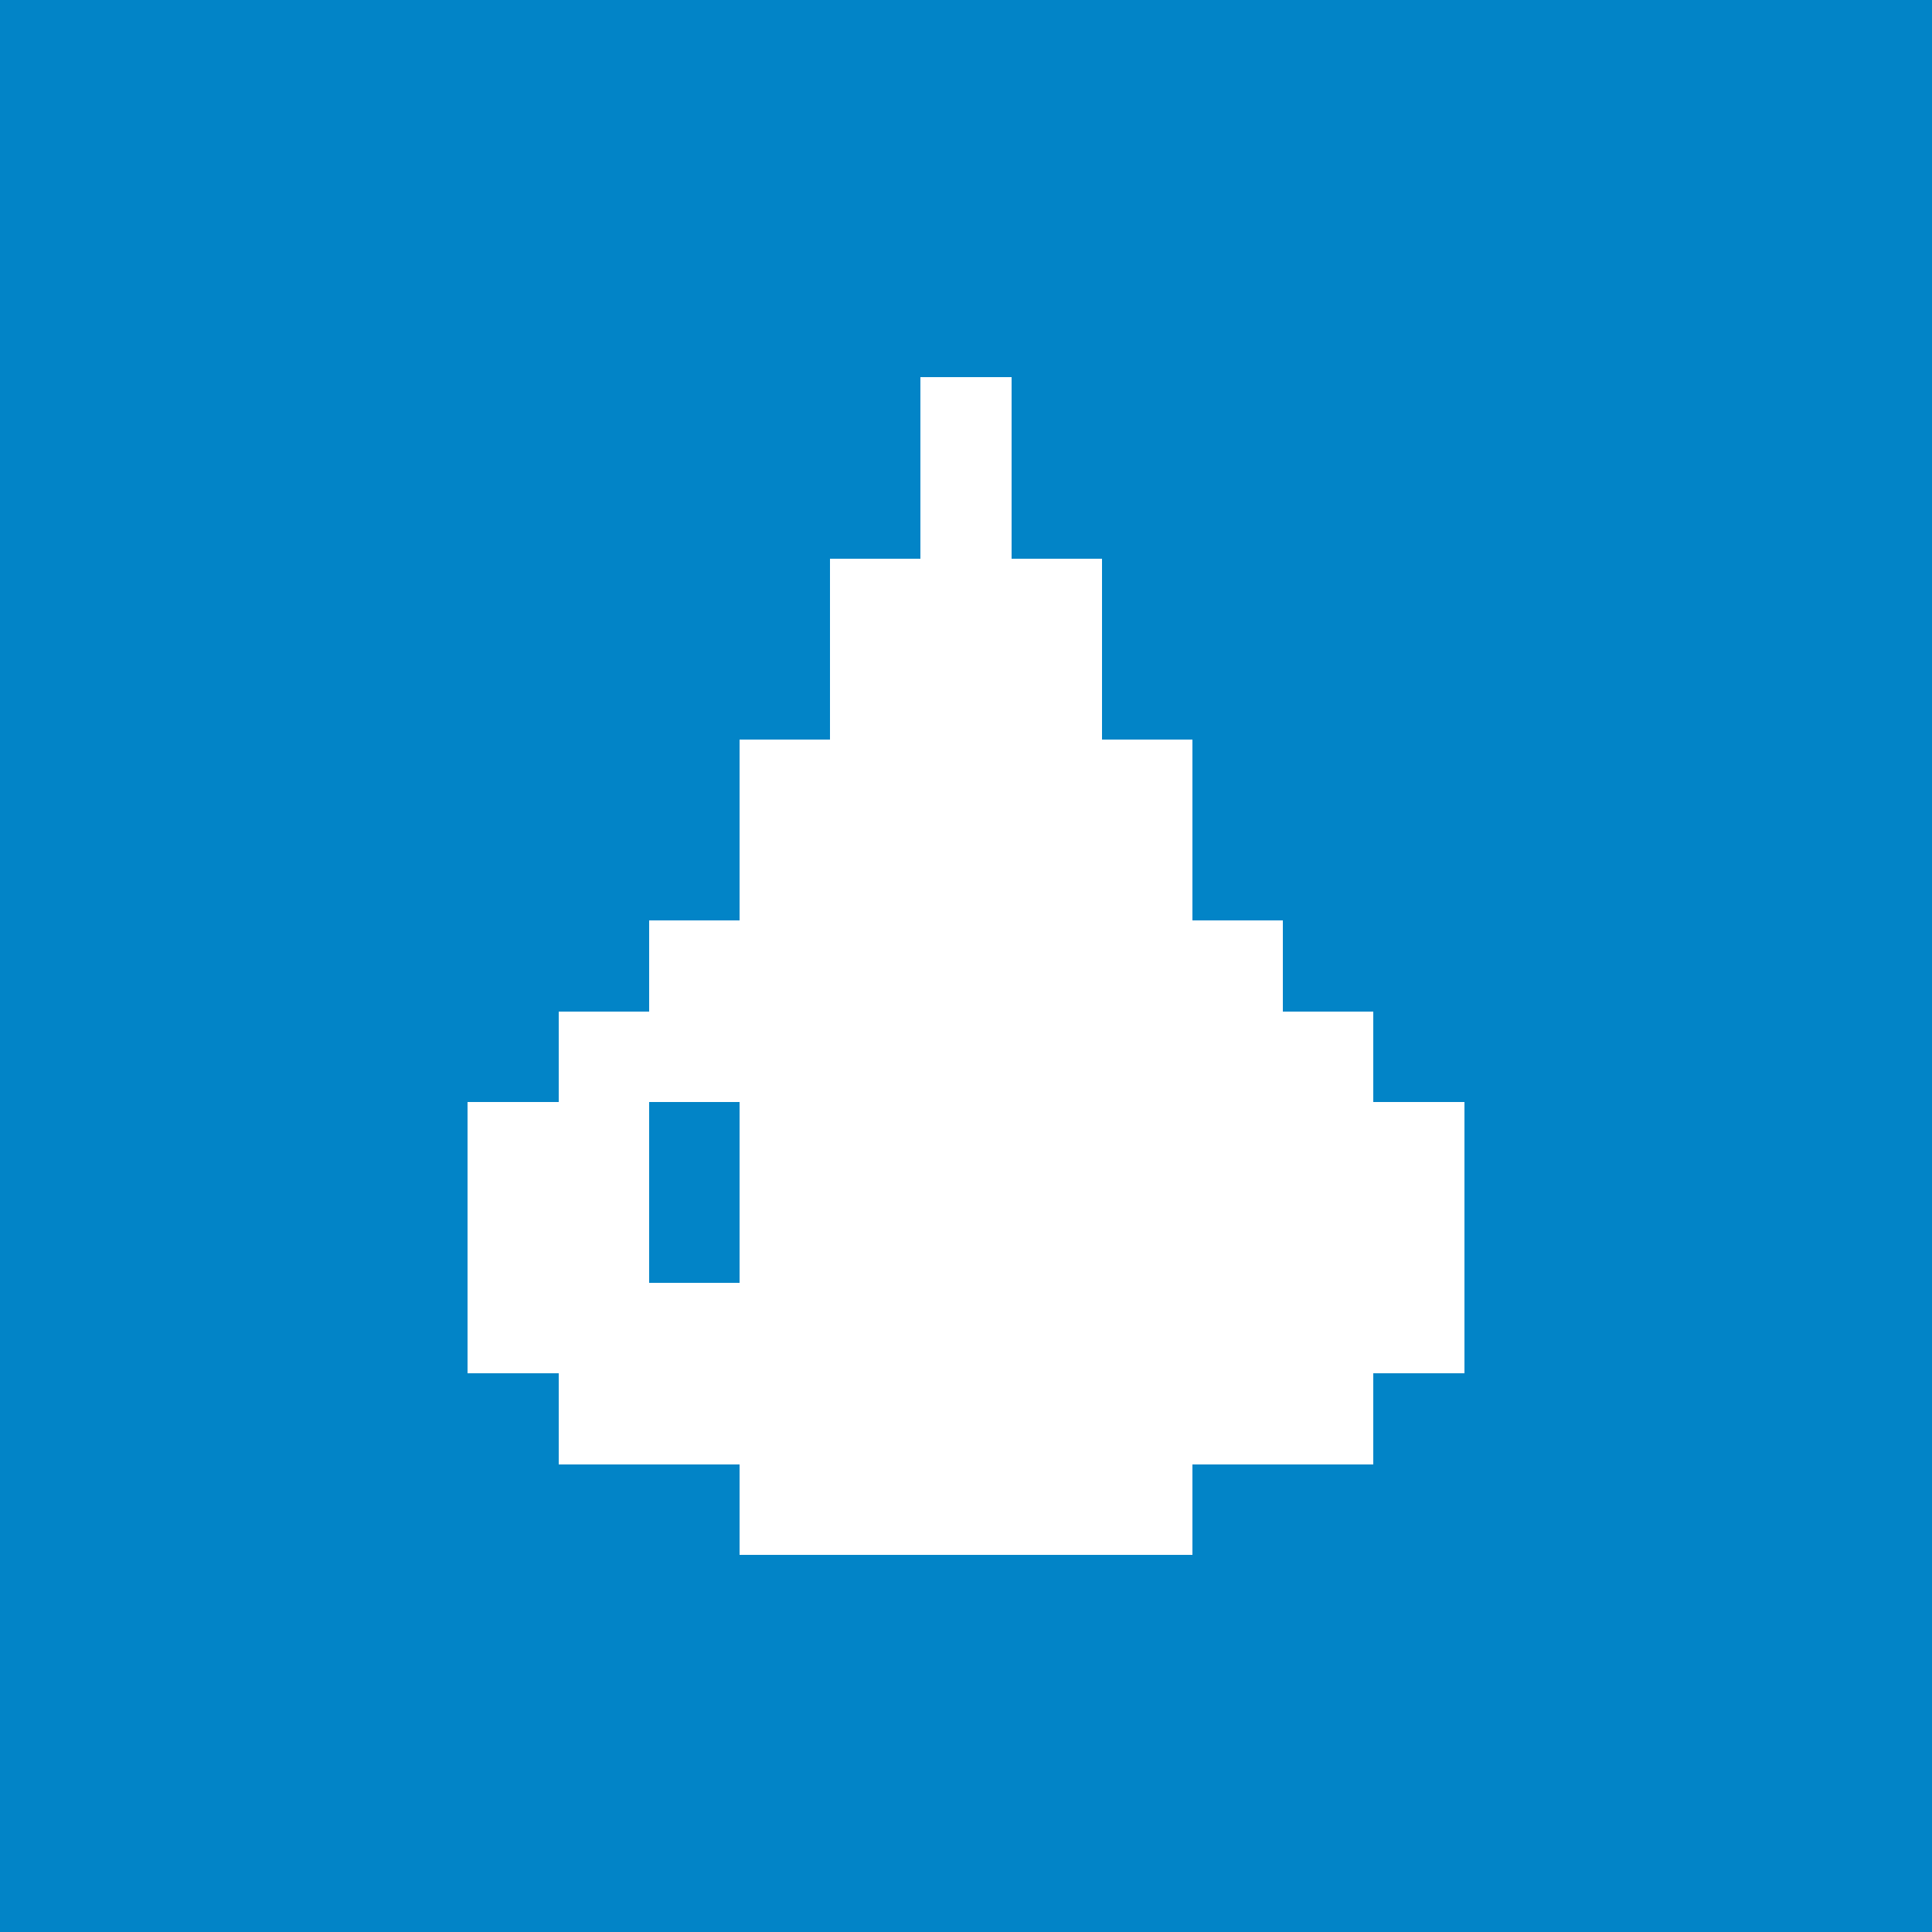
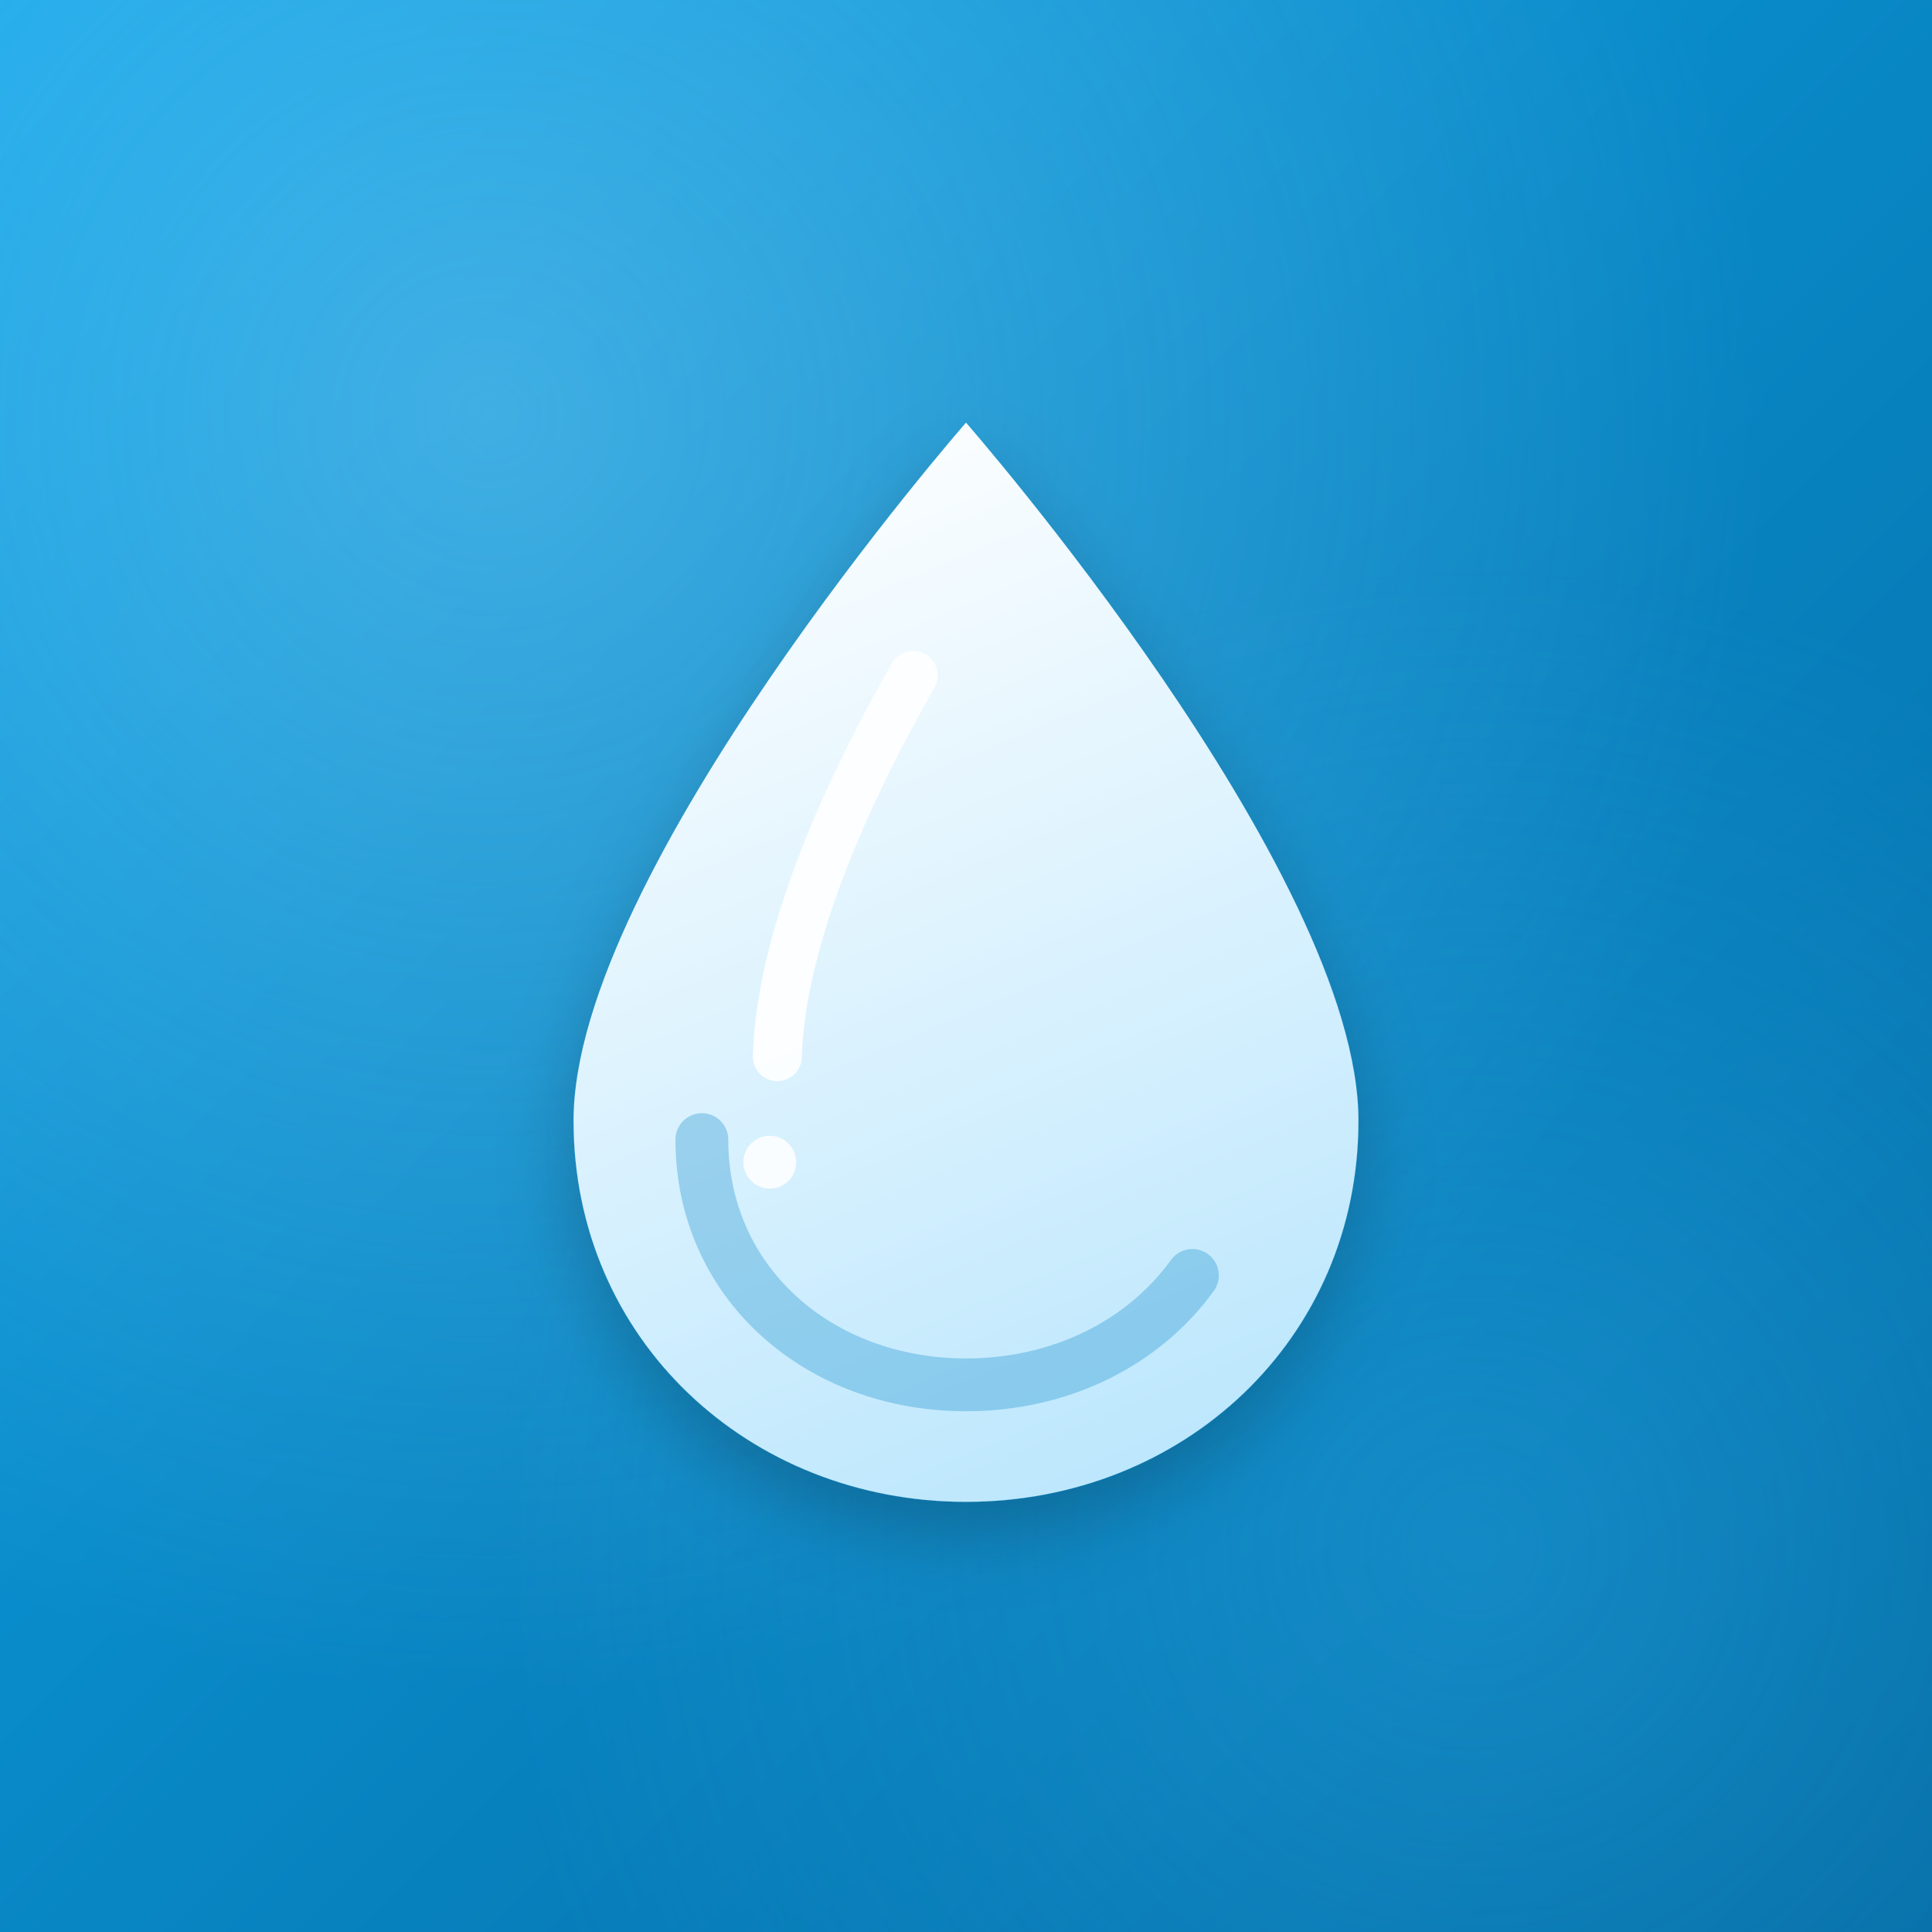
- <svg xmlns="http://www.w3.org/2000/svg" viewBox="0 0 1024 1024" shape-rendering="crispEdges">
-   <rect width="1024" height="1024" fill="#0284C7" />
-   <path fill="#FFFFFF" d="M488 200h48v96h-48zM440 296h144v96h-144zM392 392h240v96h-240zM344 488h336v48h-336zM296 536h432v48h-432zM248 584h96v96h-96zM392 584h384v96h-384zM248 680h528v48h-528zM296 728h432v48h-432zM392 776h240v48h-240z" />
+ <svg xmlns="http://www.w3.org/2000/svg" viewBox="0 0 1024 1024" width="1024" height="1024">
+   <defs>
+     <linearGradient id="bgGrad" x1="0" y1="0" x2="1024" y2="1024" gradientUnits="userSpaceOnUse">
+       <stop offset="0%" stop-color="#0EA5E9" />
+       <stop offset="100%" stop-color="#0369A1" />
+     </linearGradient>
+     <radialGradient id="topGlow" cx="260" cy="220" r="680" gradientUnits="userSpaceOnUse">
+       <stop offset="0%" stop-color="#BAE6FD" stop-opacity="0.3" />
+       <stop offset="100%" stop-color="#BAE6FD" stop-opacity="0" />
+     </radialGradient>
+     <radialGradient id="botGlow" cx="780" cy="820" r="520" gradientUnits="userSpaceOnUse">
+       <stop offset="0%" stop-color="#38BDF8" stop-opacity="0.28" />
+       <stop offset="100%" stop-color="#38BDF8" stop-opacity="0" />
+     </radialGradient>
+     <filter id="sh" x="-20%" y="-20%" width="140%" height="140%">
+       <feDropShadow dx="0" dy="16" stdDeviation="20" flood-color="#000000" flood-opacity="0.22" />
+     </filter>
+     <linearGradient id="drop" x1="400" y1="220" x2="640" y2="790" gradientUnits="userSpaceOnUse">
+       <stop offset="0%" stop-color="#FFFFFF" />
+       <stop offset="100%" stop-color="#BAE6FD" />
+     </linearGradient>
+   </defs>
+   <rect width="1024" height="1024" fill="url(#bgGrad)" />
+   <rect width="1024" height="1024" fill="url(#topGlow)" />
+   <rect width="1024" height="1024" fill="url(#botGlow)" />
+   <g filter="url(#sh)">
+     <path d="M 512 224 C 512 224 720 462 720 594 C 720 710 627 796 512 796 C 397 796 304 710 304 594 C 304 462 512 224 512 224 Z" fill="url(#drop)" />
+     <path d="M 372 604 C 372 680 434 734 512 734 C 562 734 606 712 632 676" fill="none" stroke="#0284C7" stroke-opacity="0.30" stroke-width="28" stroke-linecap="round" />
+     <path d="M 412 560 C 414 494 452 414 484 358" fill="none" stroke="#FFFFFF" stroke-width="26" stroke-linecap="round" stroke-opacity="0.9" />
+     <circle cx="408" cy="616" r="14" fill="#FFFFFF" fill-opacity="0.85" />
+   </g>
</svg>
